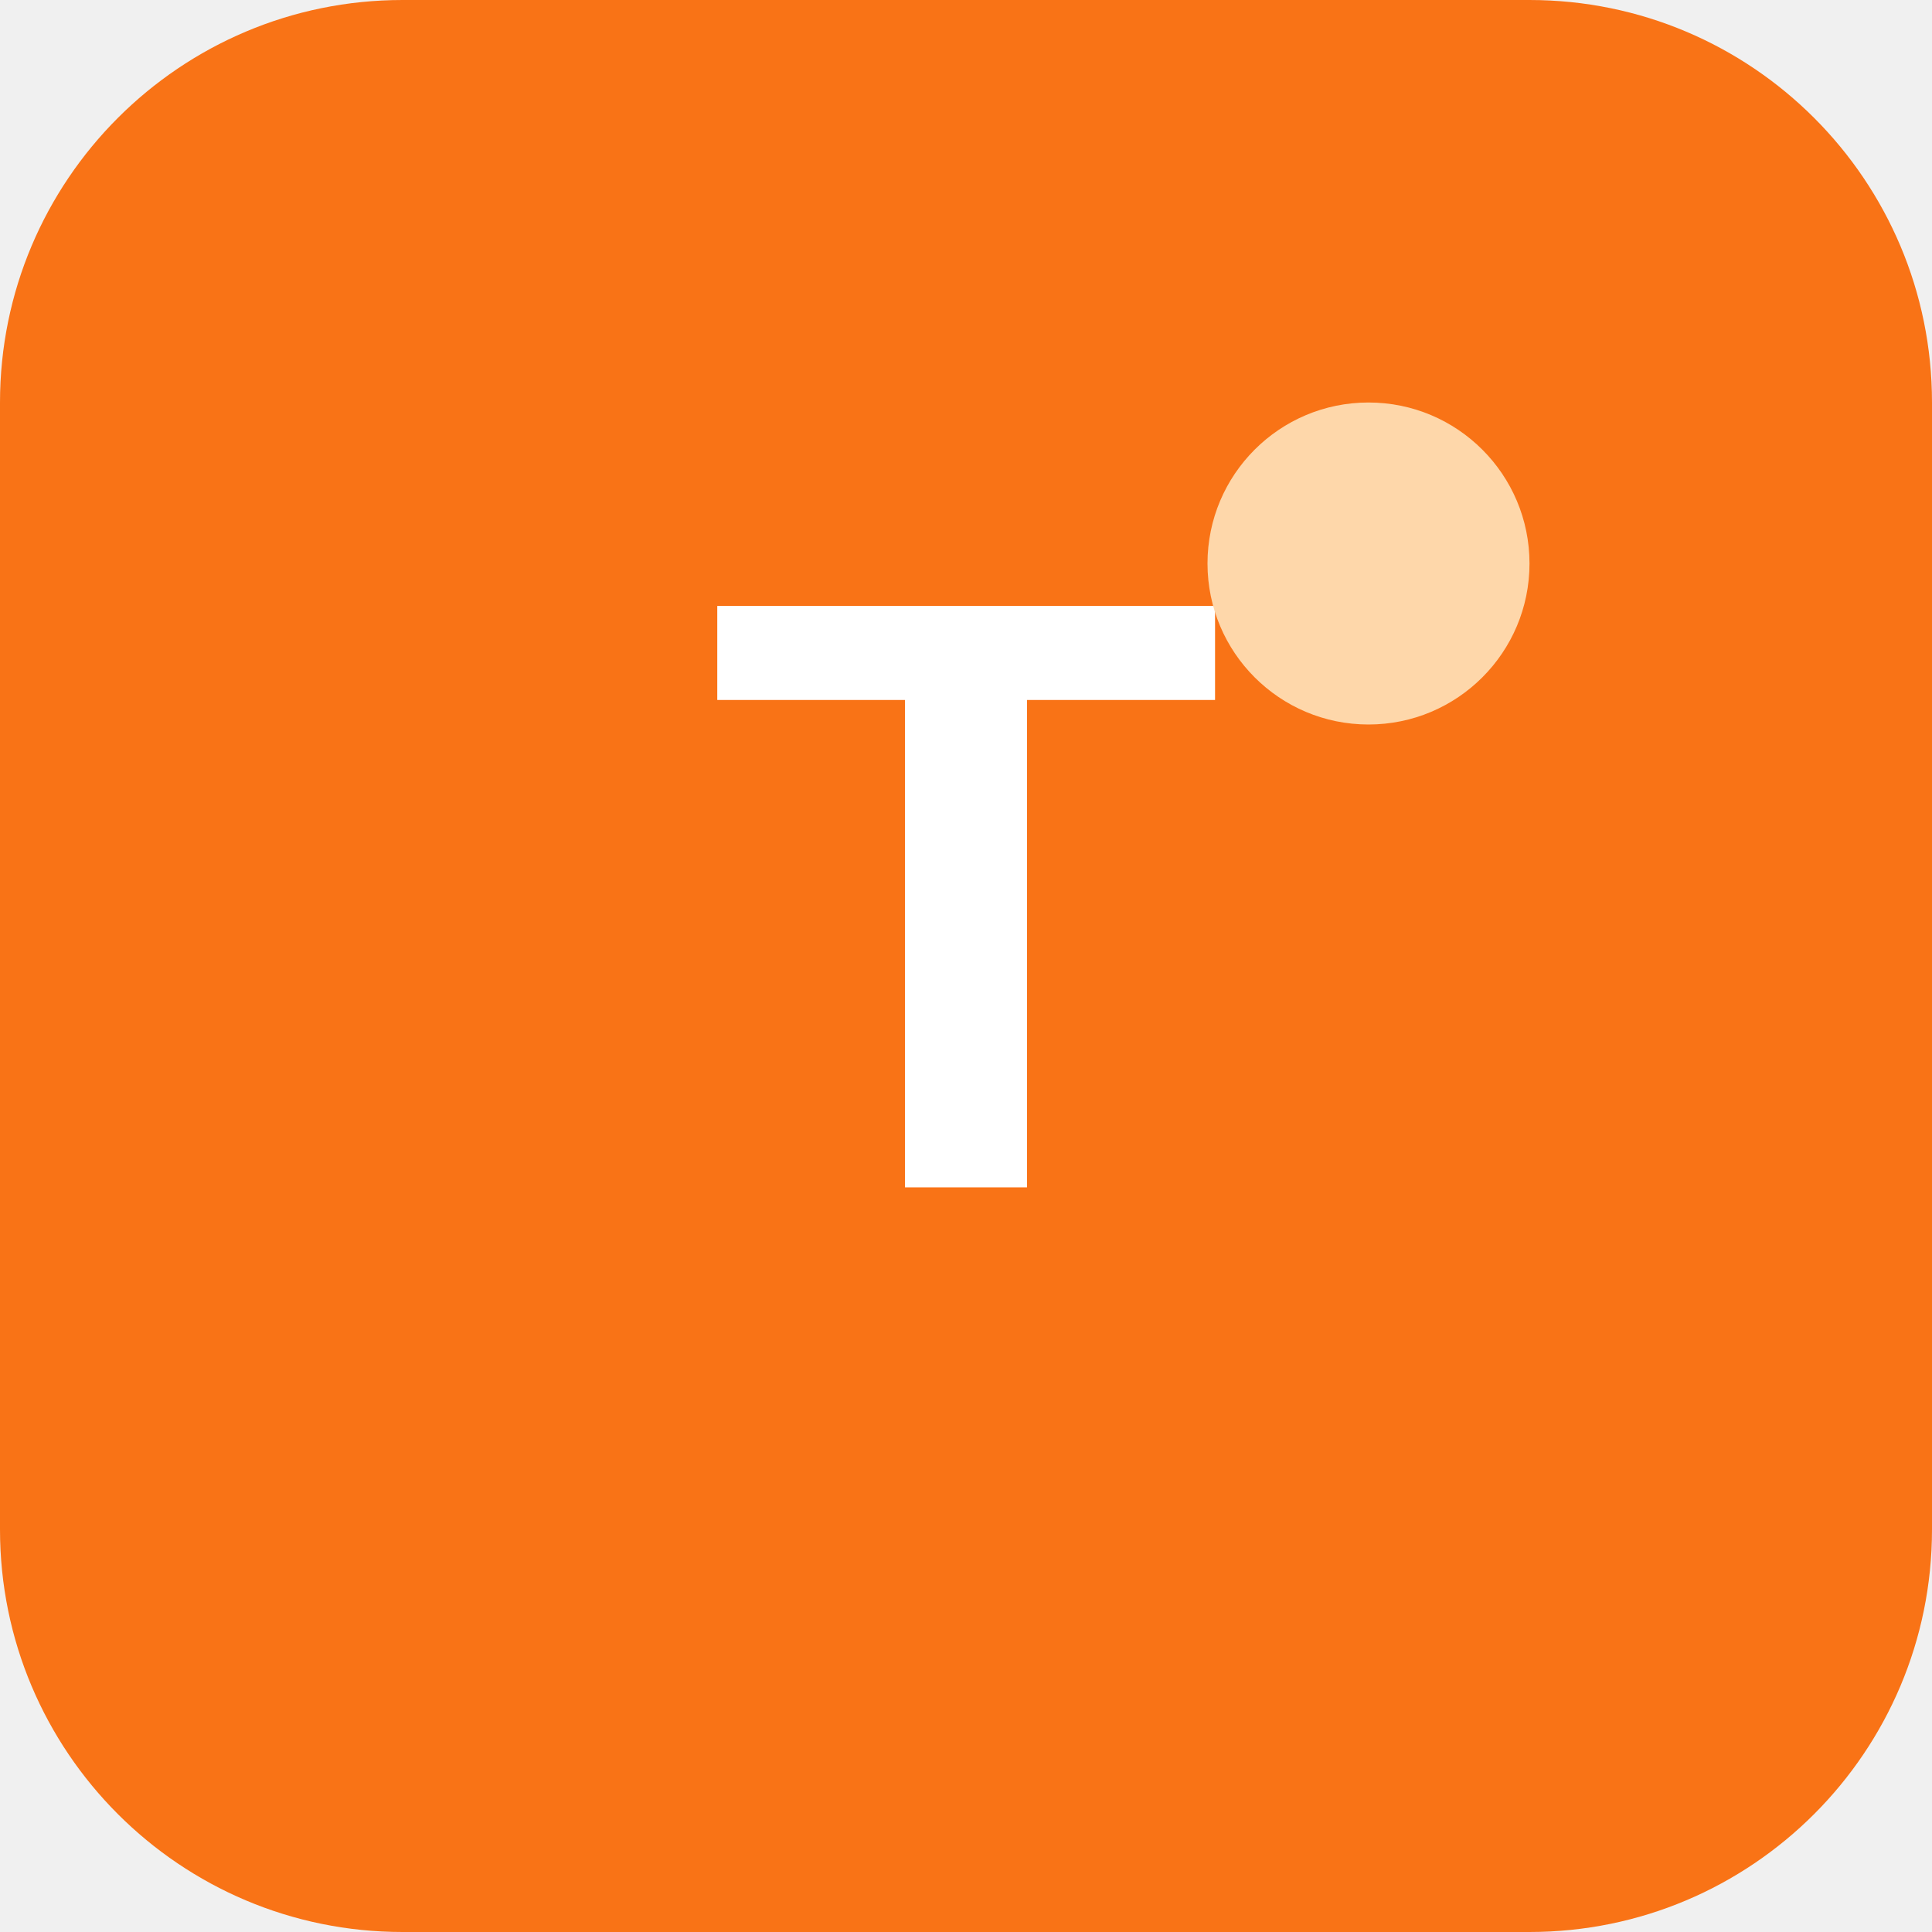
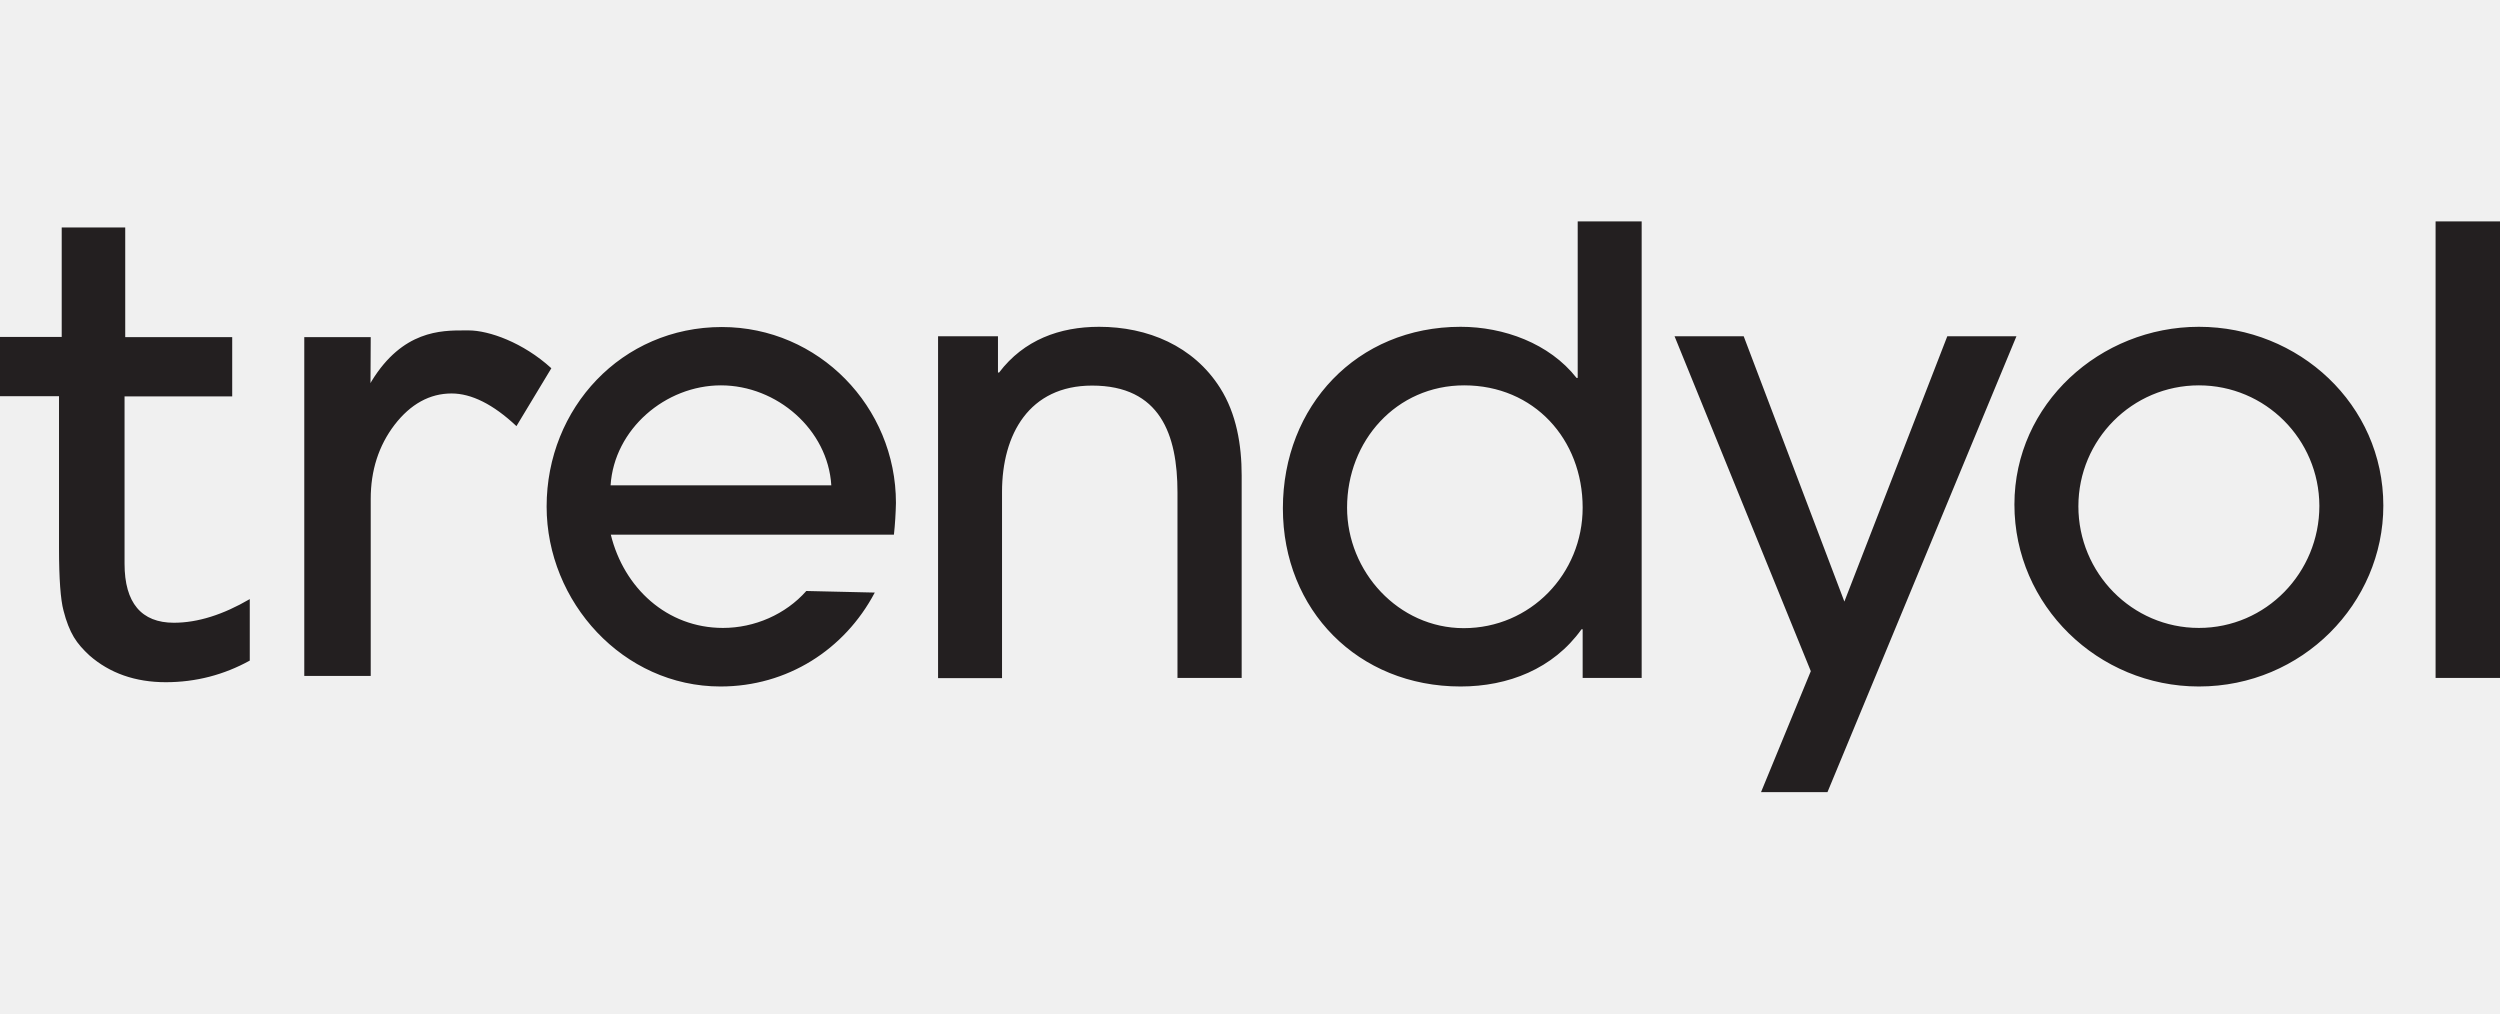
- <svg xmlns="http://www.w3.org/2000/svg" viewBox="0 0 96 96" role="img" aria-label="Trendyol">
-   <rect width="96" height="96" rx="20" fill="#f97316" />
-   <text x="48" y="59" fill="#fff" font-family="Arial, sans-serif" font-size="42" font-weight="800" text-anchor="middle">T</text>
-   <circle cx="68" cy="28" r="8" fill="#fed7aa" />
+ <svg xmlns="http://www.w3.org/2000/svg" version="1.1" id="Layer_1" x="0px" y="0px" viewBox="0 0 111 45" style="enable-background:new 0 0 111 45;" xml:space="preserve">
+   <style type="text/css">
+ 	.st0{fill:#231F20;}
+ </style>
+   <path class="st0" d="M39.69,23.74H27.12c0.58,2.36,2.49,4.14,4.98,4.14c1.4,0,2.78-0.6,3.7-1.64l3.04,0.07  c-1.34,2.54-3.89,4.17-6.85,4.17c-4.32,0-7.72-3.75-7.72-7.99c0-4.38,3.34-7.97,7.78-7.97c4.3,0,7.73,3.54,7.73,7.81  C39.77,22.79,39.74,23.29,39.69,23.74L39.69,23.74z M32.01,17.11c-2.46,0-4.74,1.94-4.9,4.44h9.8  C36.76,19.07,34.49,17.11,32.01,17.11z M52.28,30.1v-8.24c0-2.57-0.77-4.74-3.79-4.74c-2.79,0-4,2.16-4,4.72v8.27h-2.84V14.93h2.66  v1.61h0.05c1.1-1.45,2.69-2.03,4.44-2.03c2.16,0,4.19,0.85,5.37,2.71c0.73,1.15,0.96,2.54,0.96,3.89v8.99L52.28,30.1L52.28,30.1z   M70.27,30.1v-2.16h-0.05c-1.26,1.76-3.26,2.54-5.37,2.54c-4.55,0-7.89-3.39-7.89-7.91c0-4.55,3.29-8.06,7.89-8.06  c1.91,0,3.94,0.73,5.15,2.27h0.05V9.83h2.84V30.1H70.27z M65.01,17.11c-3.01,0-5.2,2.46-5.2,5.43c0,2.84,2.28,5.35,5.18,5.35  c2.96,0,5.28-2.41,5.28-5.35C70.27,19.5,68.11,17.11,65.01,17.11z M81.14,35.17h-2.95l2.21-5.37l-6.05-14.87h3.07l4.47,11.78  l4.57-11.78h3.07L81.14,35.17L81.14,35.17z M97.63,30.48c-4.47,0-8.19-3.59-8.19-8.08c0-4.47,3.81-7.89,8.19-7.89  c4.44,0,8.19,3.45,8.19,7.94C105.82,26.78,102.23,30.48,97.63,30.48L97.63,30.48z M97.63,17.11c-2.96,0-5.35,2.41-5.35,5.37  s2.38,5.4,5.35,5.4c2.99,0,5.35-2.46,5.35-5.42C102.97,19.5,100.58,17.11,97.63,17.11z M108.14,30.1V9.83H111V30.1H108.14z   M2.82,27.11c0.12,0.48,0.28,0.88,0.46,1.18c0.18,0.3,0.42,0.56,0.69,0.81c0.9,0.79,2.04,1.19,3.39,1.19c1.34,0,2.59-0.33,3.73-0.96  v-2.73c-1.18,0.69-2.31,1.05-3.37,1.05c-1.44,0-2.19-0.88-2.19-2.62v-7.43h4.78v-2.63H5.56V10.1H2.74v4.86H0v2.63h2.62v6.74  C2.62,25.7,2.69,26.63,2.82,27.11z M20.05,17.47c0.88,0,1.85,0.48,2.88,1.45l1.55-2.57c-1.26-1.15-2.78-1.68-3.67-1.68h-0.2  c-1.02,0-2.73,0-4.11,2.25l-0.05,0.09l0.01-2.04h-2.95v15.04h2.95v-7.86c0-1.26,0.35-2.36,1.06-3.29  C18.23,17.94,19.08,17.47,20.05,17.47z" />
</svg>
